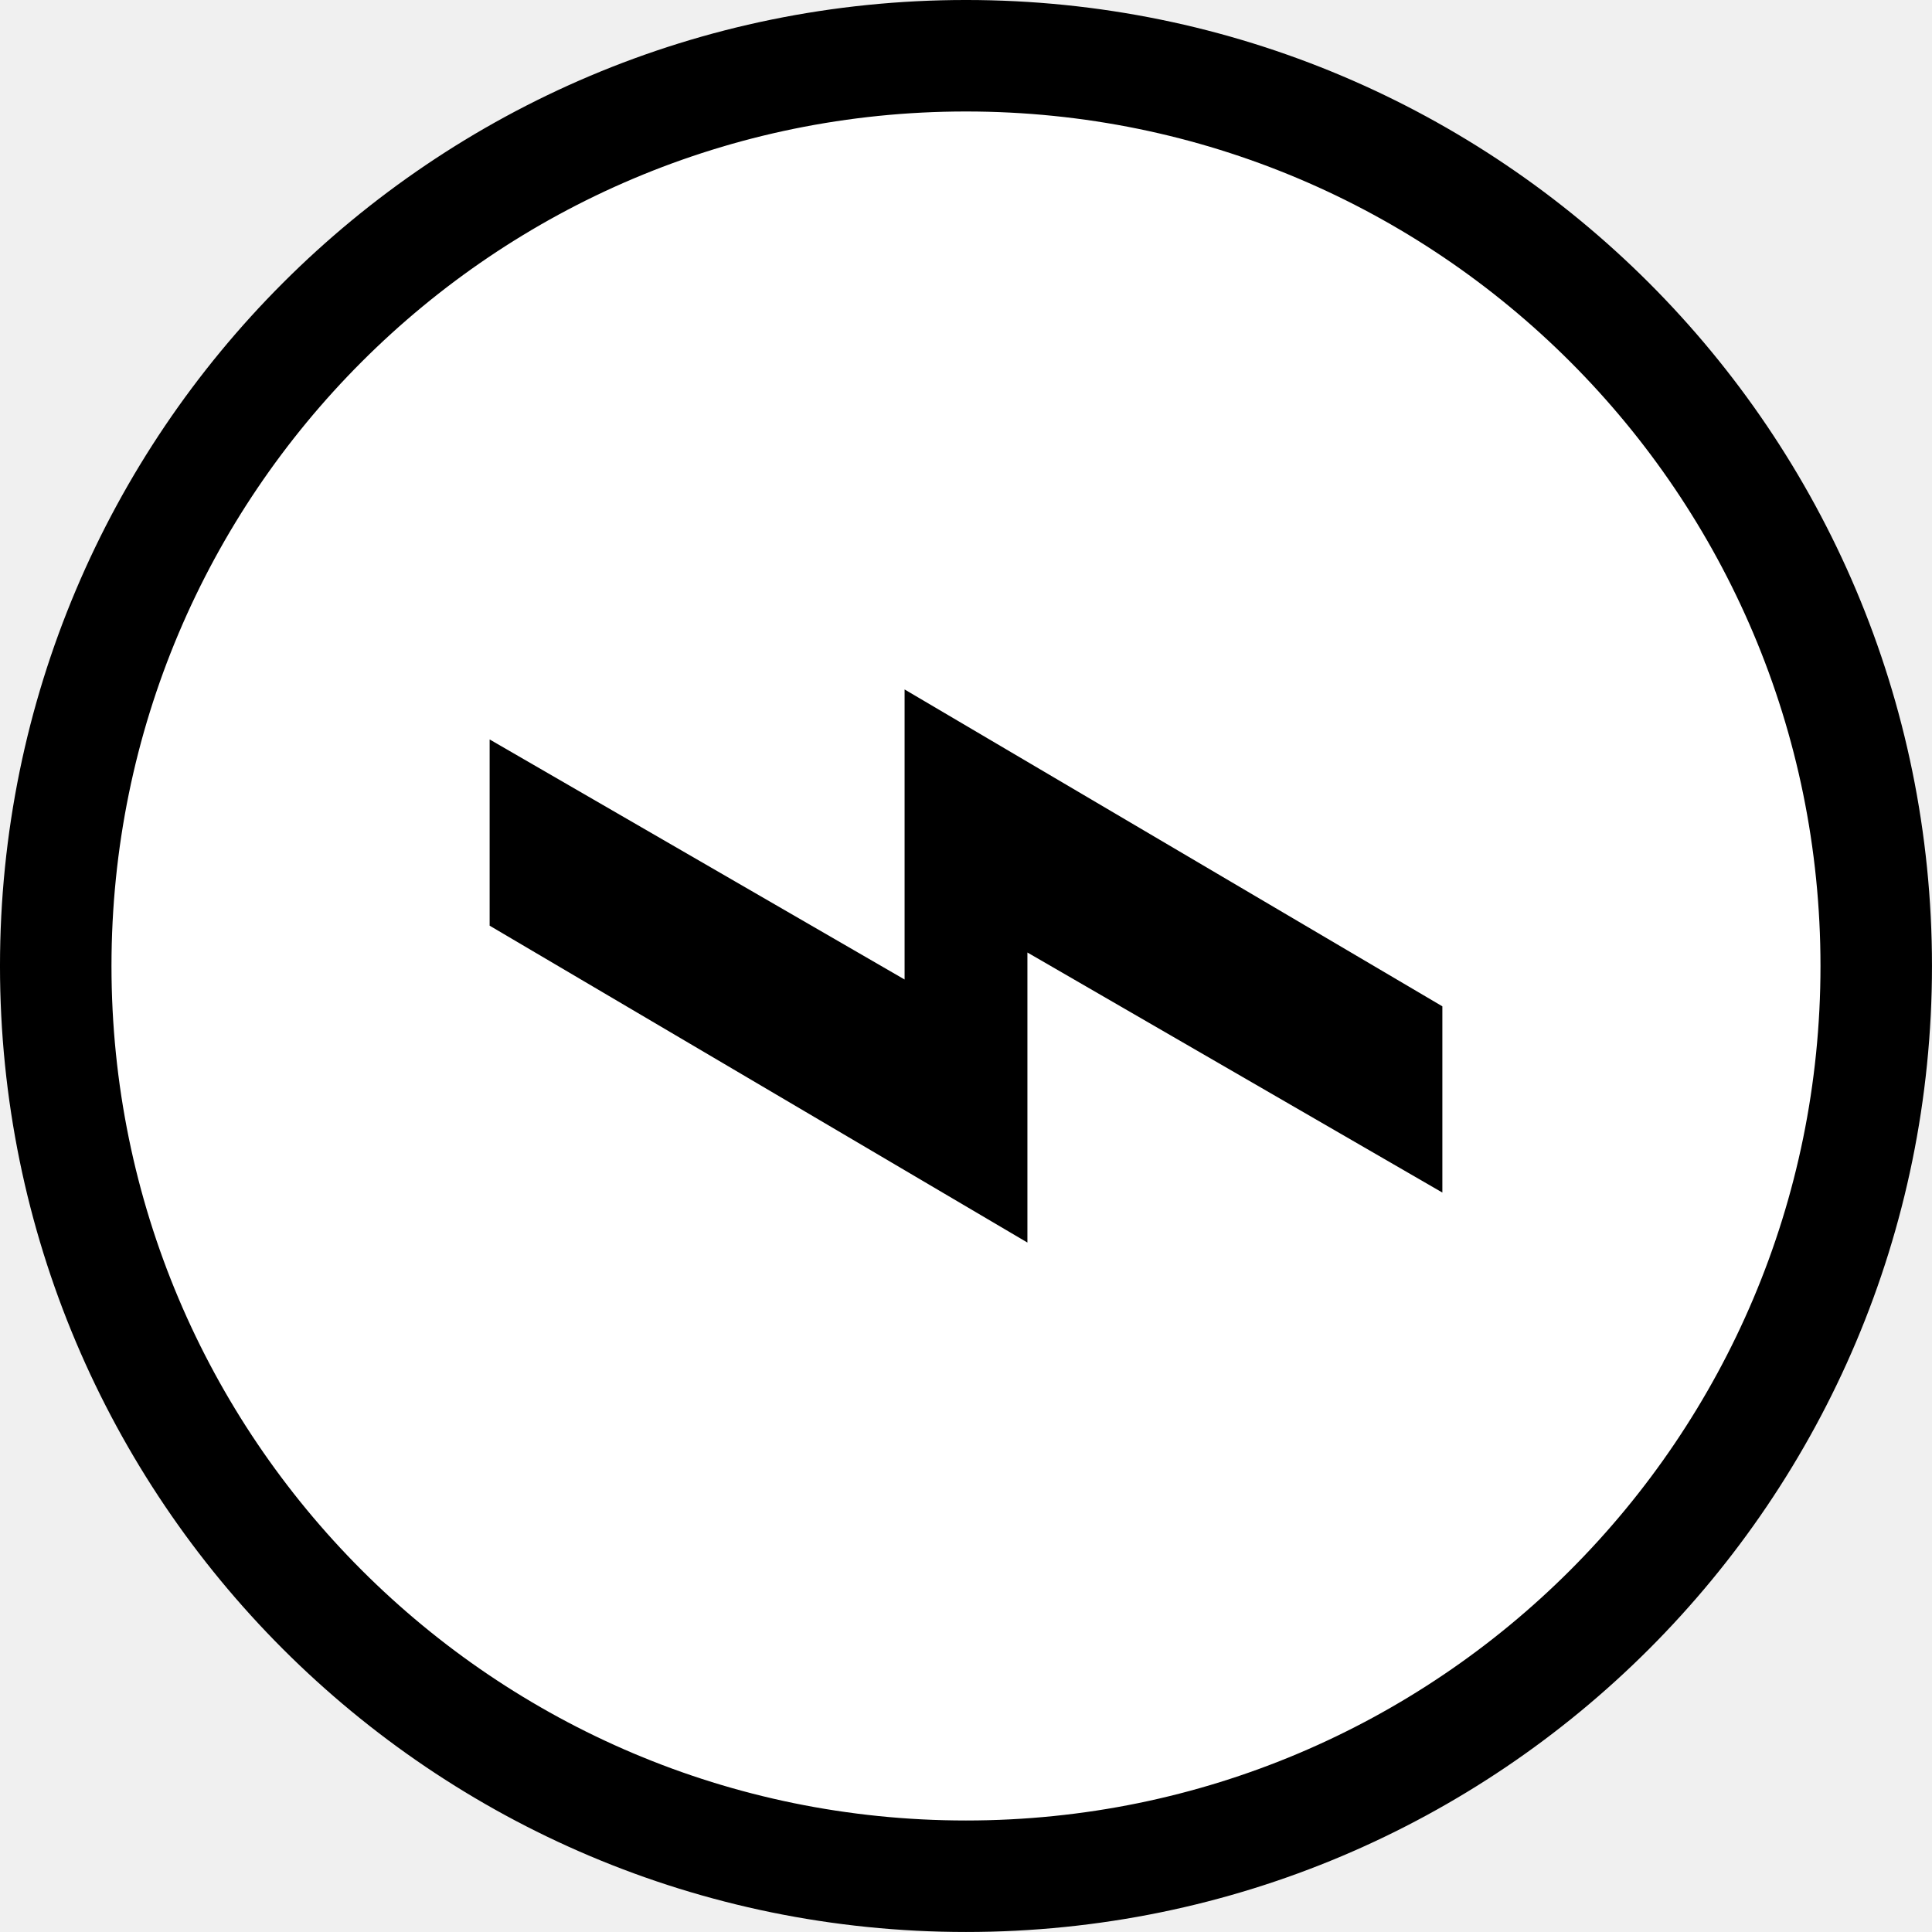
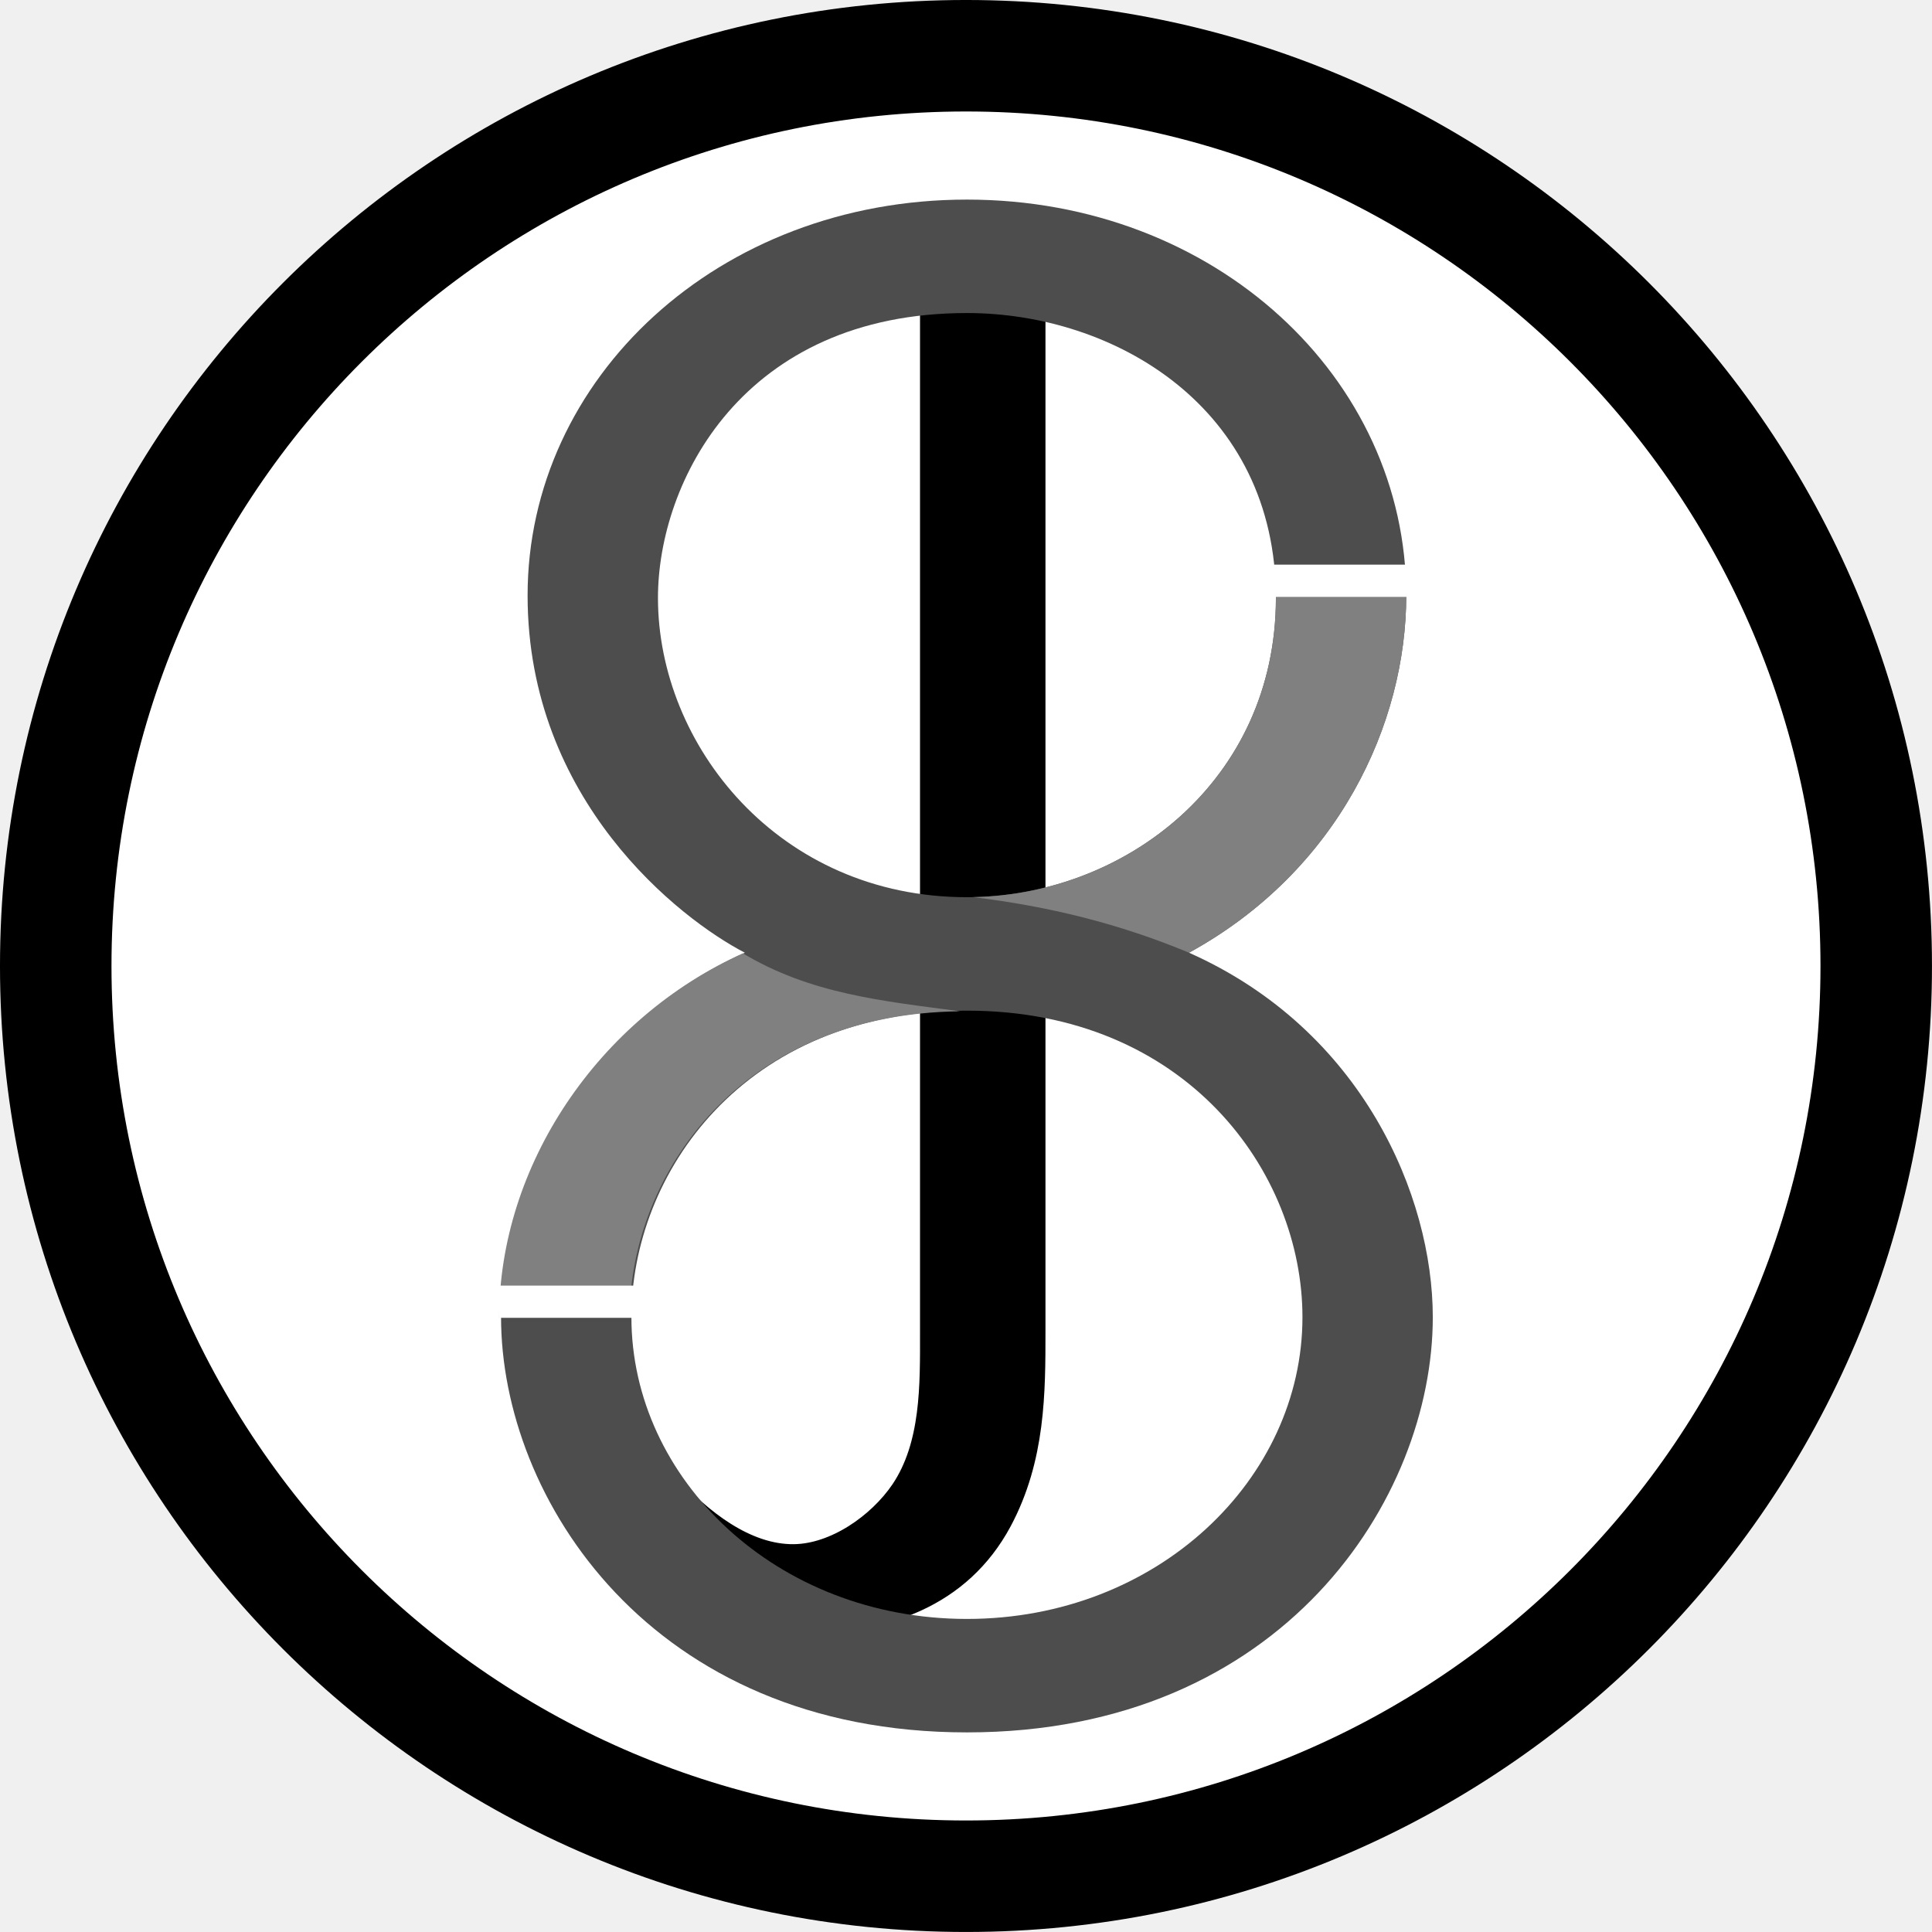
<svg xmlns="http://www.w3.org/2000/svg" xmlns:ns1="http://www.openswatchbook.org/uri/2009/osb" width="128" height="128" viewBox="0 0 33.867 33.867" version="1.1" id="svg16">
  <defs id="defs10">
    <linearGradient id="linearGradient6001" ns1:paint="solid">
      <stop style="stop-color:#000000;stop-opacity:1;" offset="0" id="stop5999" />
    </linearGradient>
  </defs>
  <g id="layer1" transform="translate(0,-263.1333)">
-     <g id="g6030" transform="matrix(0.1954383,0,0,0.1954383,-3.602813,260.7299)">
-       <circle style="fill:#ffffff;fill-opacity:1;stroke:#000000;stroke-width:10;stroke-miterlimit:4;stroke-dasharray:none;stroke-opacity:1" r="81.643" cy="98.94" cx="105.077" id="path18" />
-       <text id="text24" y="152.339" x="52.54" style="font-style:normal;font-weight:normal;font-size:7.099px;line-height:1.25;font-family:sans-serif;letter-spacing:0px;word-spacing:0px;fill:#000000;fill-opacity:1;stroke:none;stroke-width:0.177" xml:space="preserve">
-         <tspan style="font-style:normal;font-variant:normal;font-weight:normal;font-stretch:normal;font-size:176.389px;font-family:wasy10;-inkscape-font-specification:wasy10;fill:#000000;stroke-width:0.177" y="152.339" x="52.54" id="tspan22">⌁</tspan>
-       </text>
+     <g id="g6030" transform="matrix(1.563506,0,0,1.563506,-28.8225,6.839237)">
+       <g id="g4254">
+         <g id="g5633">
+           <g id="g5908" transform="matrix(0.125,0,0,0.125,16.13021,162.3854)">
+             <circle id="path18" cx="105.077" cy="98.94" r="81.643" style="fill:#ffffff;fill-opacity:1;stroke:#000000;stroke-width:10;stroke-miterlimit:4;stroke-dasharray:none;stroke-opacity:1" />
+             <g transform="matrix(1.130208,0,0,1.130208,-44.03334,14.07617)" id="text5787" style="font-style:normal;font-weight:normal;font-size:6.769px;line-height:1.25;font-family:sans-serif;letter-spacing:0px;word-spacing:0px;fill:#000000;fill-opacity:1;stroke:#000000;stroke-width:1.497;stroke-miterlimit:4;stroke-dasharray:none;stroke-opacity:1" aria-label="J">
+               <path id="path5791" style="font-style:normal;font-variant:normal;font-weight:500;font-stretch:normal;font-size:67.69px;font-family:Inconsolata;-inkscape-font-specification:'Inconsolata Medium';fill:#000000;stroke:#000000;stroke-width:2.416;stroke-miterlimit:4;stroke-dasharray:none;stroke-opacity:1" d="m 129.492,20.212 v 83.919 c 0,4.151 0.109,9.067 -2.403,12.782 -1.857,2.731 -5.392,5.232 -8.814,5.268 -3.958,0.042 -7.645,-2.879 -10.32,-5.873 -3.946,-0.117 -3.154,2.047 -4.899,4.209 4.042,4.807 9.832,6.34 15.841,6.34 6.445,0 12.345,-1.97 15.513,-7.869 2.622,-4.916 2.622,-10.051 2.622,-14.967 V 20.212 Z" />
+             </g>
+             <g transform="matrix(0.7996295,0,0,0.7996295,21.05441,19.82476)" id="g5677">
+               <g transform="translate(-162.8908,-6.63358)" id="text4763" style="font-style:normal;font-weight:normal;font-size:7.099px;line-height:1.25;font-family:sans-serif;letter-spacing:0px;word-spacing:0px;fill:#000000;fill-opacity:1;stroke:none;stroke-width:0.177" aria-label="8">
+                 <path id="path4765" style="font-style:normal;font-variant:normal;font-weight:normal;font-stretch:normal;font-size:270.759px;font-family:Courier;-inkscape-font-specification:Courier;fill:#4d4d4d;stroke-width:0.177" d="m 243.164,104.085 c -16.246,7.31 -27.347,23.827 -27.347,40.885 0,20.307 16.787,46.571 52.256,46.571 35.469,0 52.256,-26.264 52.256,-46.571 0,-13.538 -7.852,-32.22 -27.347,-40.885 16.787,-9.206 24.368,-25.722 24.368,-40.072 0,-24.368 -21.39,-44.404 -49.278,-44.404 -27.888,0 -49.278,20.036 -49.278,44.404 0,23.015 17.058,36.282 24.368,40.072 z m 24.91,-71.751 c 16.516,0 34.657,10.56 34.657,31.95 0,20.578 -17.058,33.574 -34.657,33.574 -21.119,0 -34.657,-17.058 -34.657,-33.574 0,-12.996 9.477,-31.95 34.657,-31.95 z m 0,78.249 c 24.639,0 37.635,18.141 37.635,34.386 0,18.141 -16.246,33.845 -37.635,33.845 -21.39,0 -37.635,-15.704 -37.635,-33.845 0,-15.975 12.455,-34.386 37.635,-34.386 z" />
+               </g>
+               <g style="fill:#808080" transform="translate(-163.2293,-6.63358)" id="g4796">
+                 <g aria-label="8" style="font-style:normal;font-weight:normal;font-size:7.099px;line-height:1.25;font-family:sans-serif;letter-spacing:0px;word-spacing:0px;fill:#808080;fill-opacity:1;stroke:none;stroke-width:0.177" id="text24-5" transform="translate(271.3006,21.86391)">
+                   <path style="font-style:normal;font-variant:normal;font-weight:normal;font-stretch:normal;font-size:270.759px;font-family:Courier;-inkscape-font-specification:Courier;fill:#808080;stroke-width:0.177" d="m 31.578,38.697 c 0.126,1.203 0.192,2.443 0.192,3.723 0,20.314 -16.623,33.238 -33.98,33.566 8.501,1.027 16.405,2.974 24.233,6.235 16.787,-9.206 24.368,-25.722 24.368,-40.072 0,-1.161 -0.05,-2.312 -0.145,-3.452 z" id="path4709" />
+                 </g>
+                 <g id="g4772" style="font-style:normal;font-weight:normal;font-size:7.099px;line-height:1.25;font-family:sans-serif;letter-spacing:0px;word-spacing:0px;fill:#808080;fill-opacity:1;stroke:#ffff00;stroke-width:0;stroke-miterlimit:4;stroke-dasharray:none;stroke-opacity:1" aria-label="8" transform="translate(0.1262499,0.06768044)">
+                   <path transform="matrix(0.1692243,0,0,0.1692243,-91.89974,13.98987)" style="font-style:normal;font-variant:normal;font-weight:normal;font-stretch:normal;font-size:270.759px;font-family:Courier;-inkscape-font-specification:Courier;fill:#808080;stroke:#ffff00;stroke-width:0;stroke-miterlimit:4;stroke-dasharray:none;stroke-opacity:1" d="m 1979.254,532 c 0.242,0.127 0.507,0.277 0.746,0.4 -96,43.2 -161.6,140.8 -161.6,241.6 v 0.01 c 4.699,-1.288 9.904,-2.01 15.395,-2.01 h 71.029 C 1905.847,678.753 1978.394,572.381 2124,570.838 2072.863,564.057 2024.322,559.361 1979.254,532 Z" id="path4770" />
+                 </g>
+               </g>
+             </g>
+             <rect y="62.946" x="129.761" height="2.889" width="16.72" id="rect5817" style="opacity:1;fill:#ffffff;stroke:none;stroke-width:0;stroke-miterlimit:4;stroke-dasharray:none;stroke-dashoffset:0;stroke-opacity:1" />
+             <rect y="127.609" x="63.207" height="2.889" width="16.72" id="rect5817-3" style="opacity:1;fill:#ffffff;stroke:none;stroke-width:0;stroke-miterlimit:4;stroke-dasharray:none;stroke-dashoffset:0;stroke-opacity:1" />
+           </g>
+         </g>
+       </g>
    </g>
  </g>
</svg>
